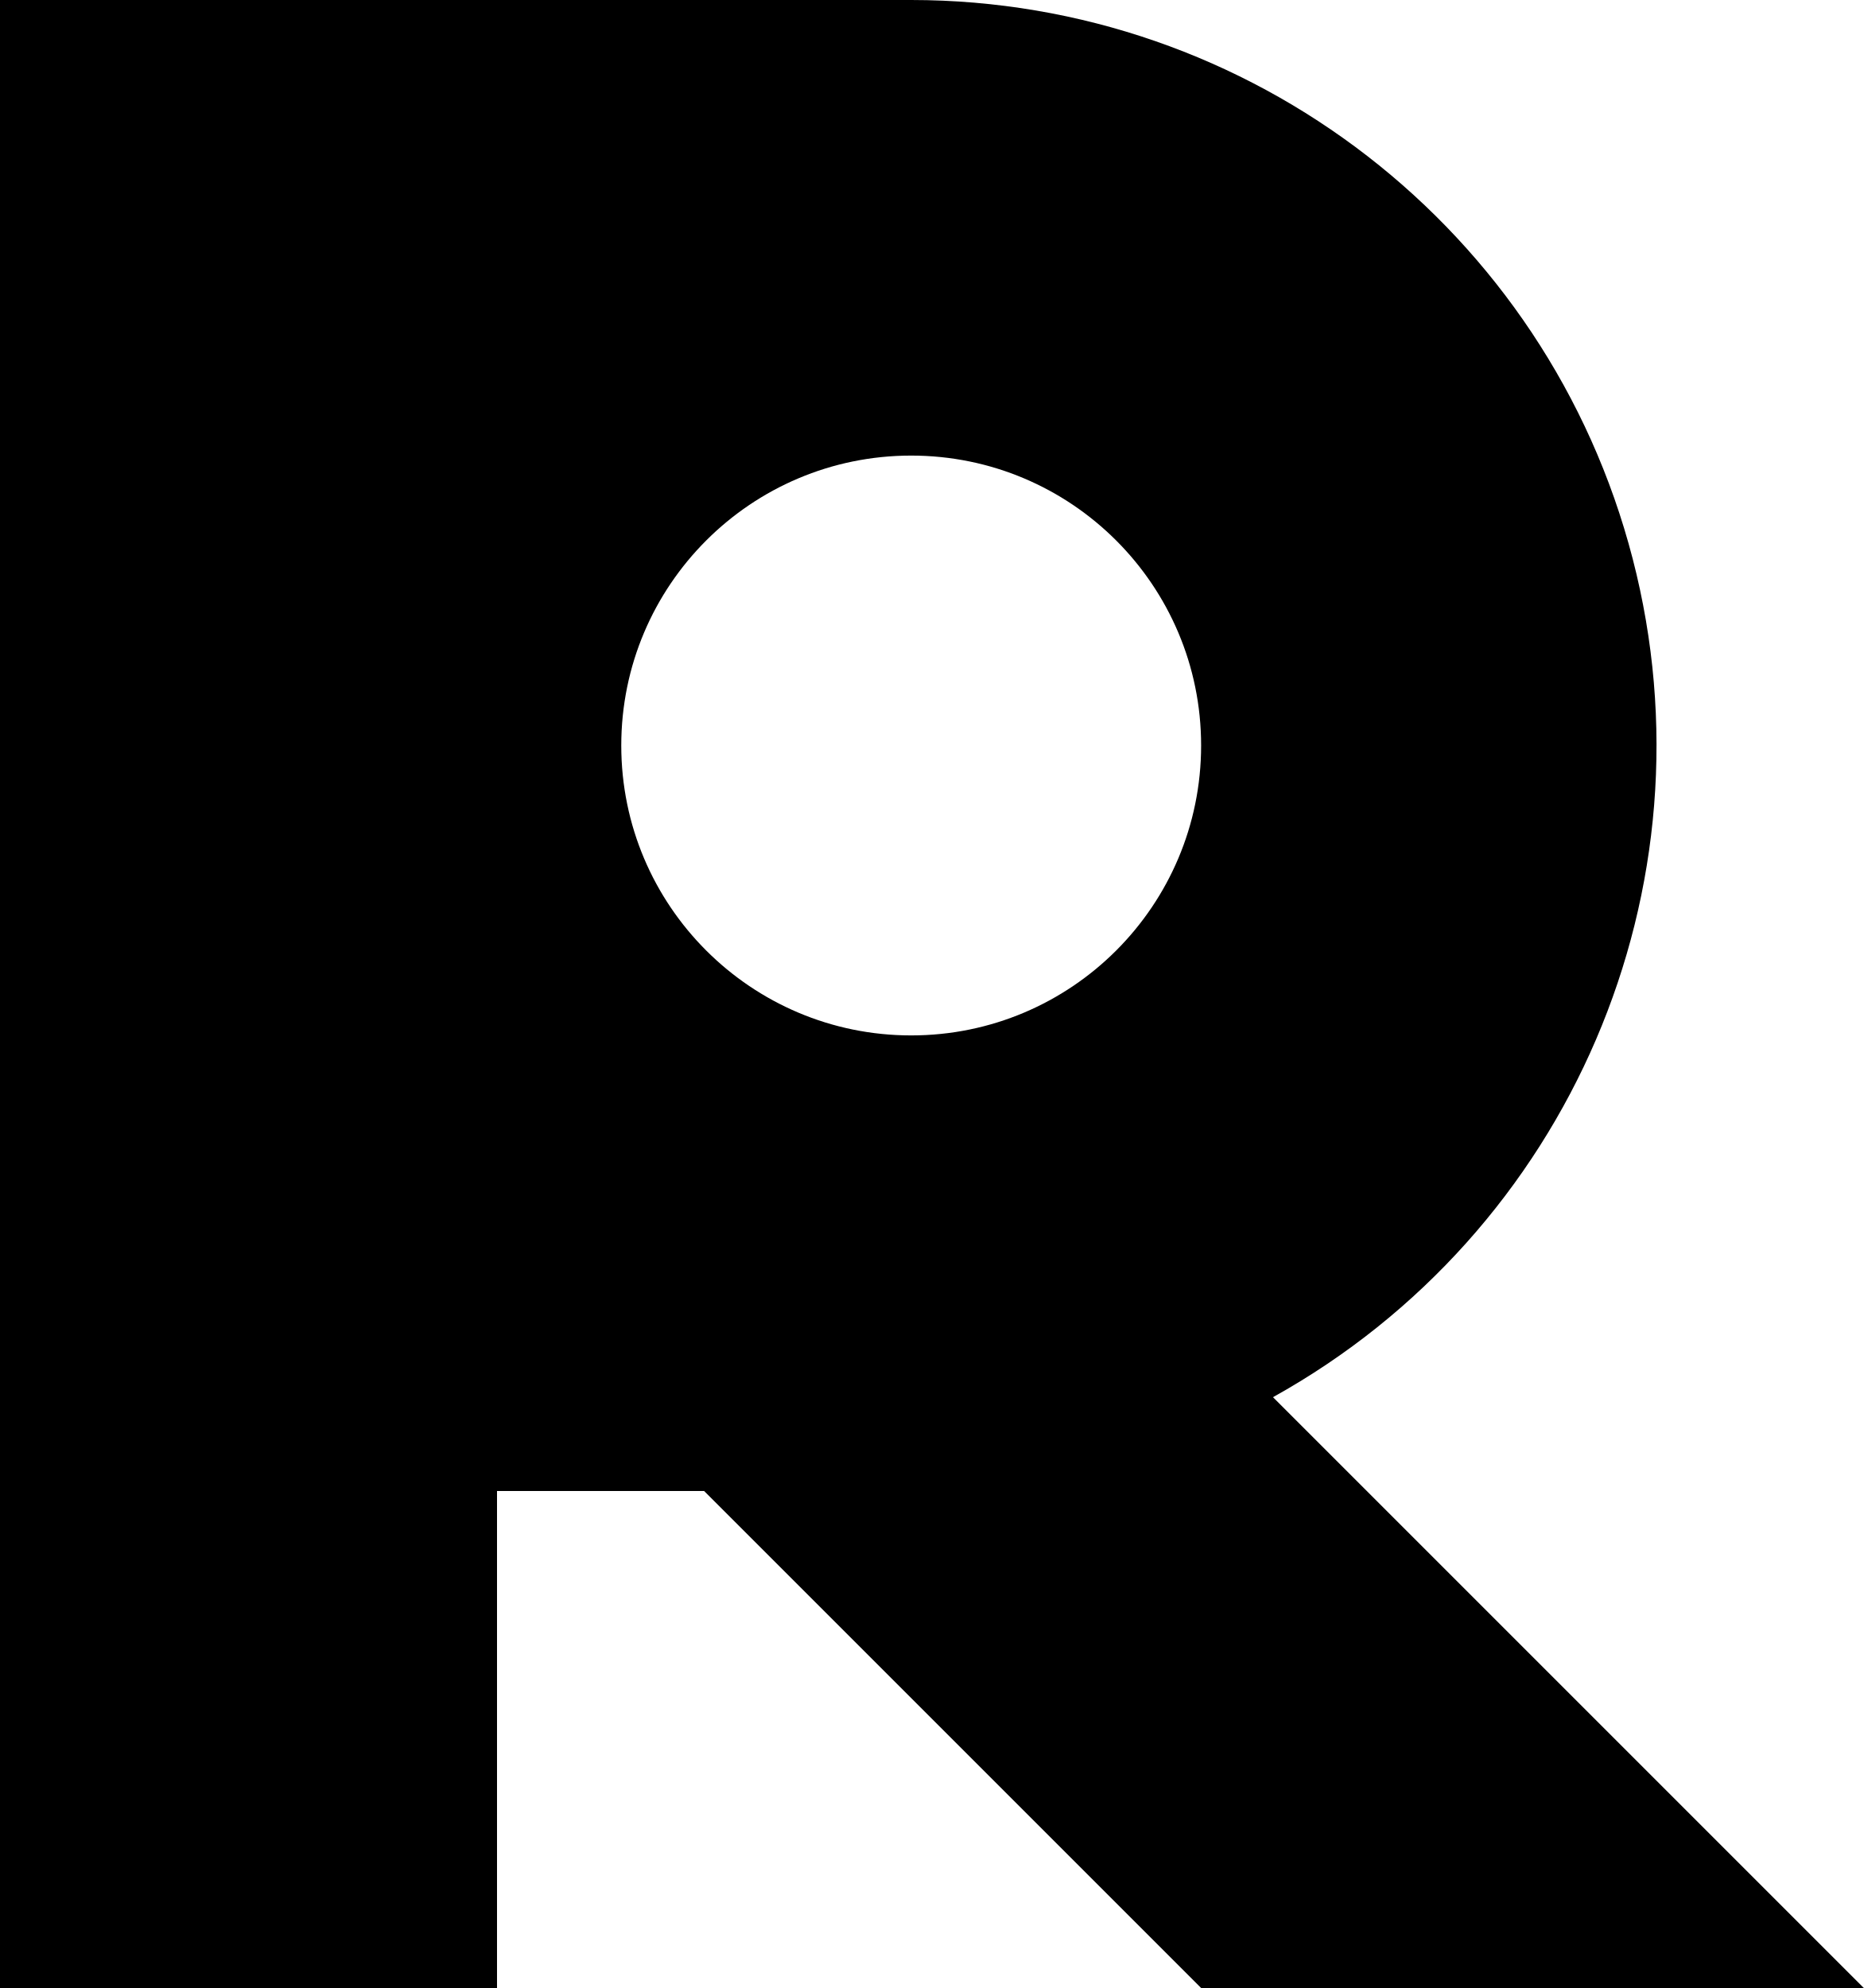
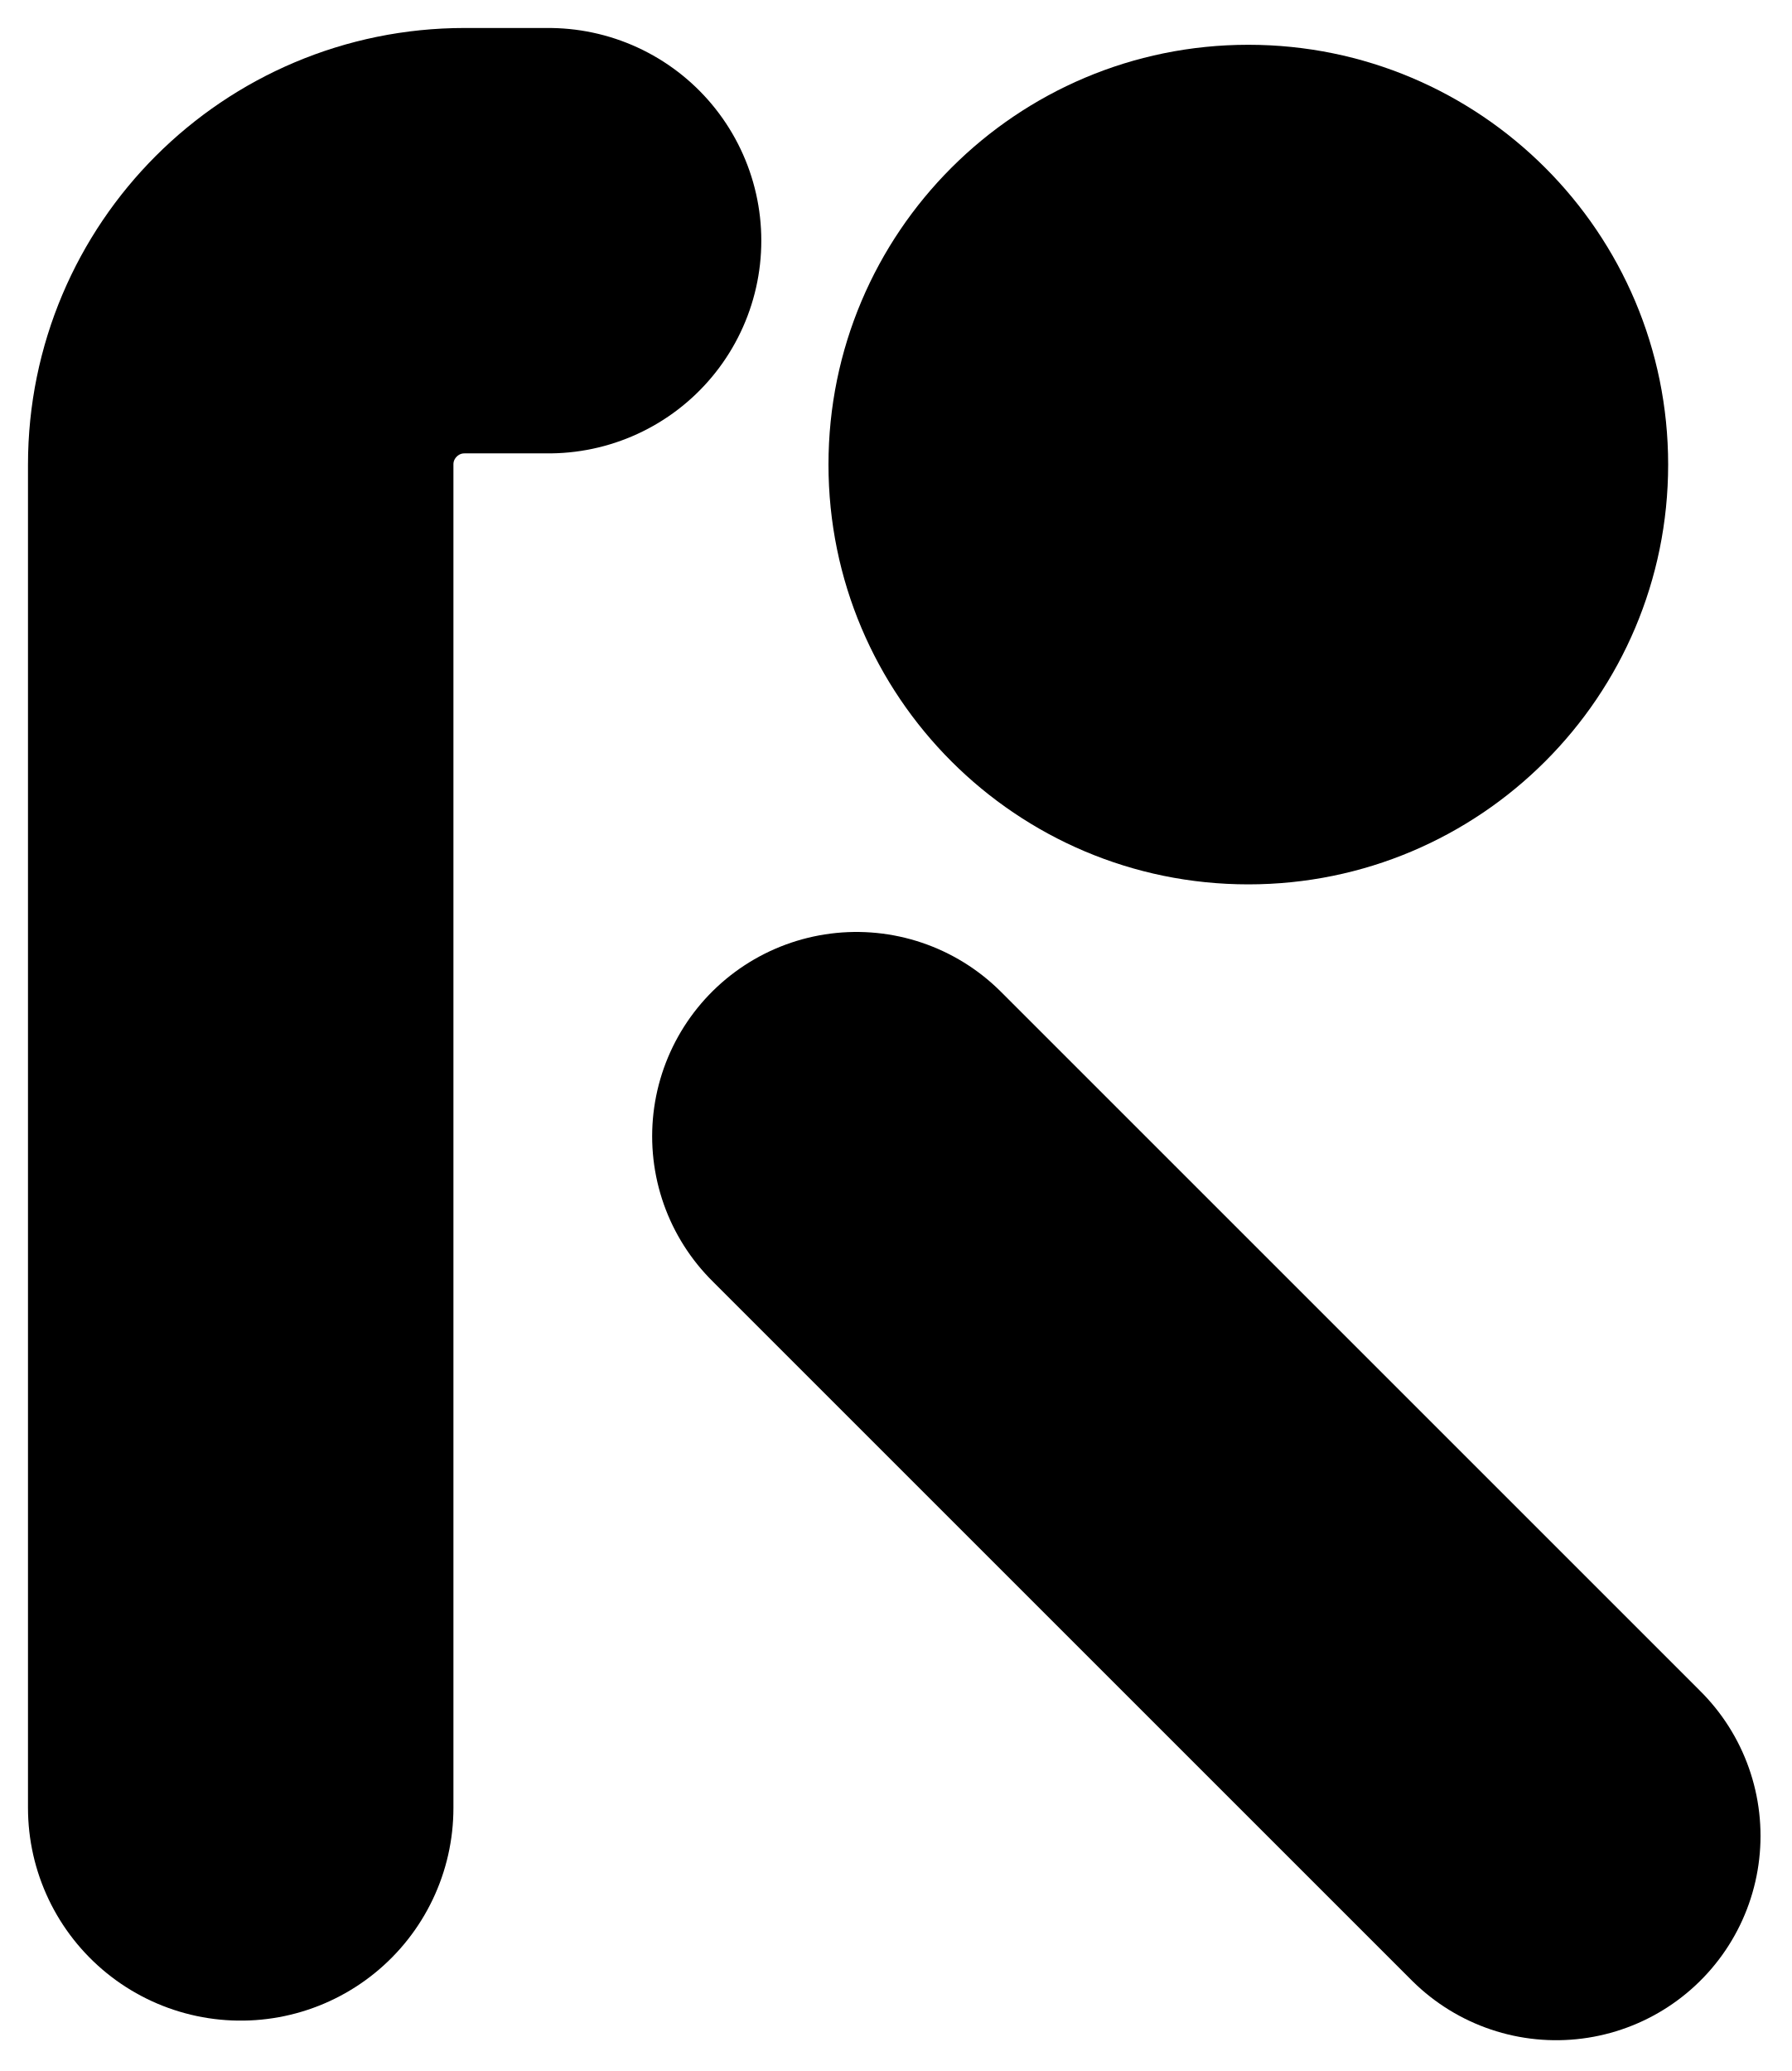
- <svg xmlns="http://www.w3.org/2000/svg" viewBox="20 16 90 96" role="img" aria-label="Reclux">
-   <path fill="#000000" fill-rule="evenodd" d="M20 16H64A36 36 0 0 1 81.47 83.47L110 112H78L54 88H44V112H20ZM64 38a14 14 0 1 0 0 28a14 14 0 1 0 0-28Z" />
+ <svg xmlns="http://www.w3.org/2000/svg" viewBox="3.85 2.85 16 18.5" role="img" aria-label="Reclux">
+   <path d="M6 19V7A2 2 0 0 1 8 5H8.75" fill="none" stroke="#000000" stroke-width="3.8" stroke-linecap="round" stroke-linejoin="round" />
+   <path d="M11.5 13L17.75 19.25" fill="none" stroke="#000000" stroke-width="3.65" stroke-linecap="round" />
+   <circle cx="15" cy="7" r="3.75" fill="#000000" />
</svg>
